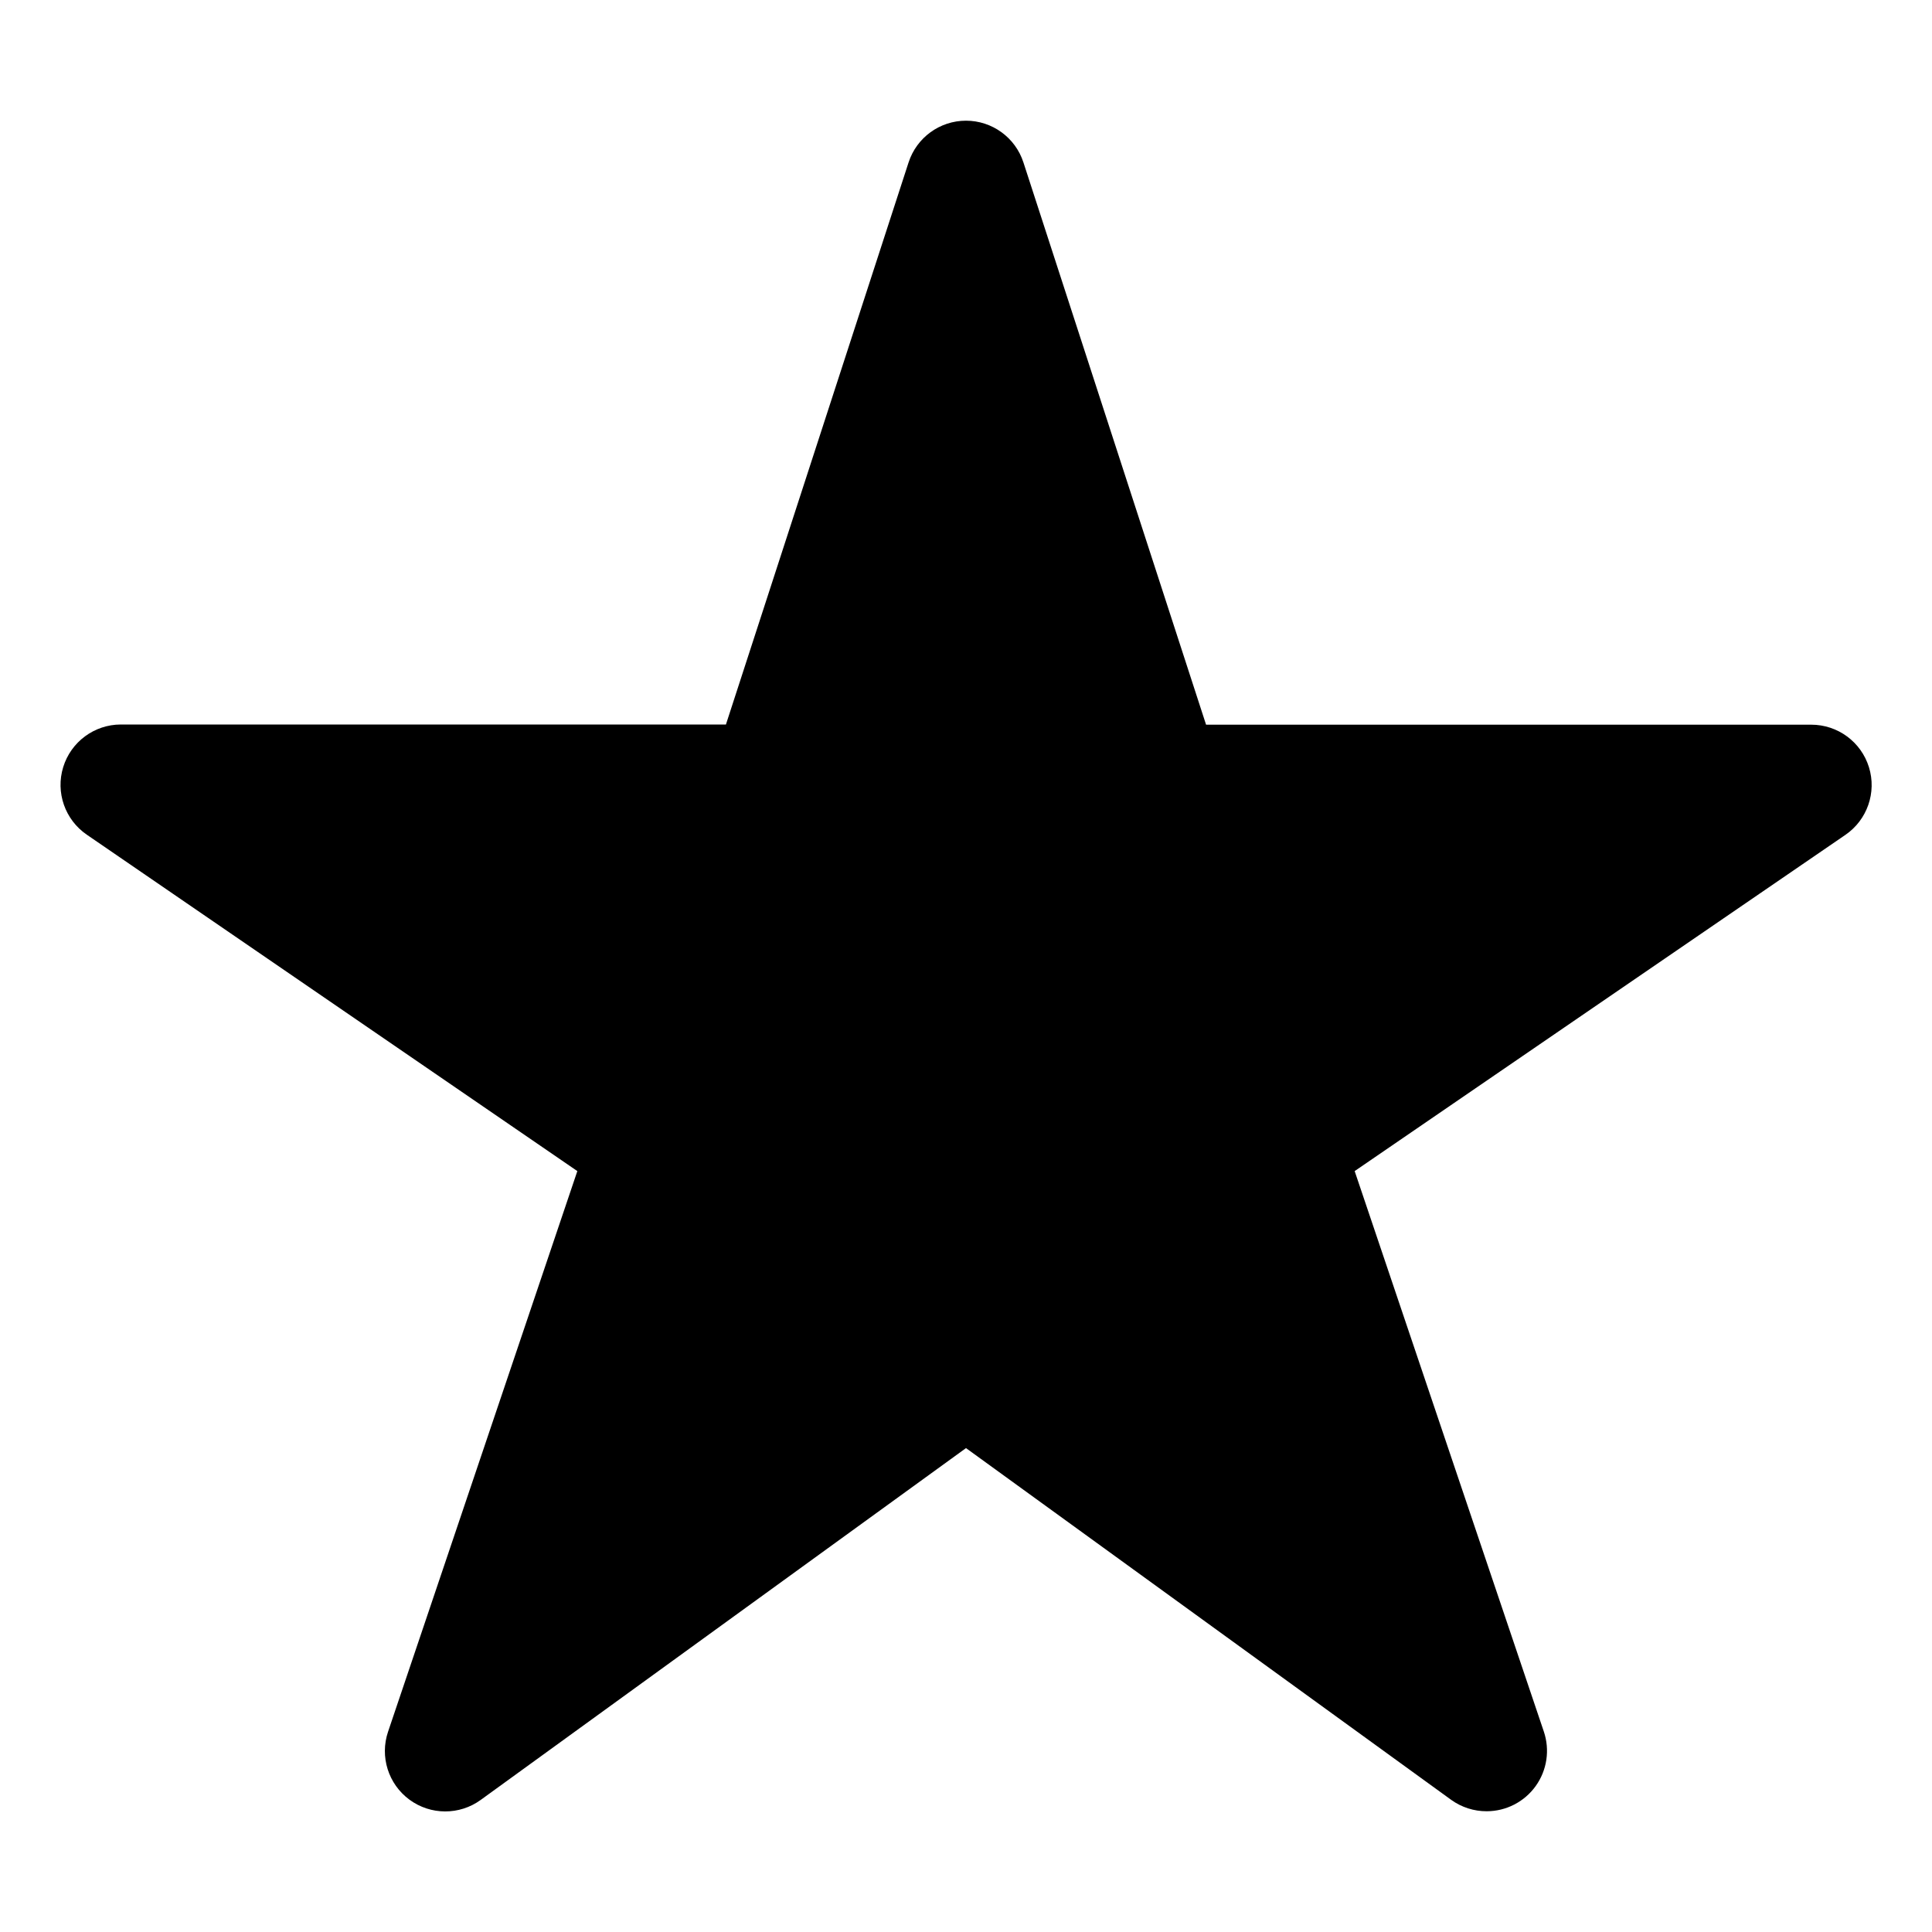
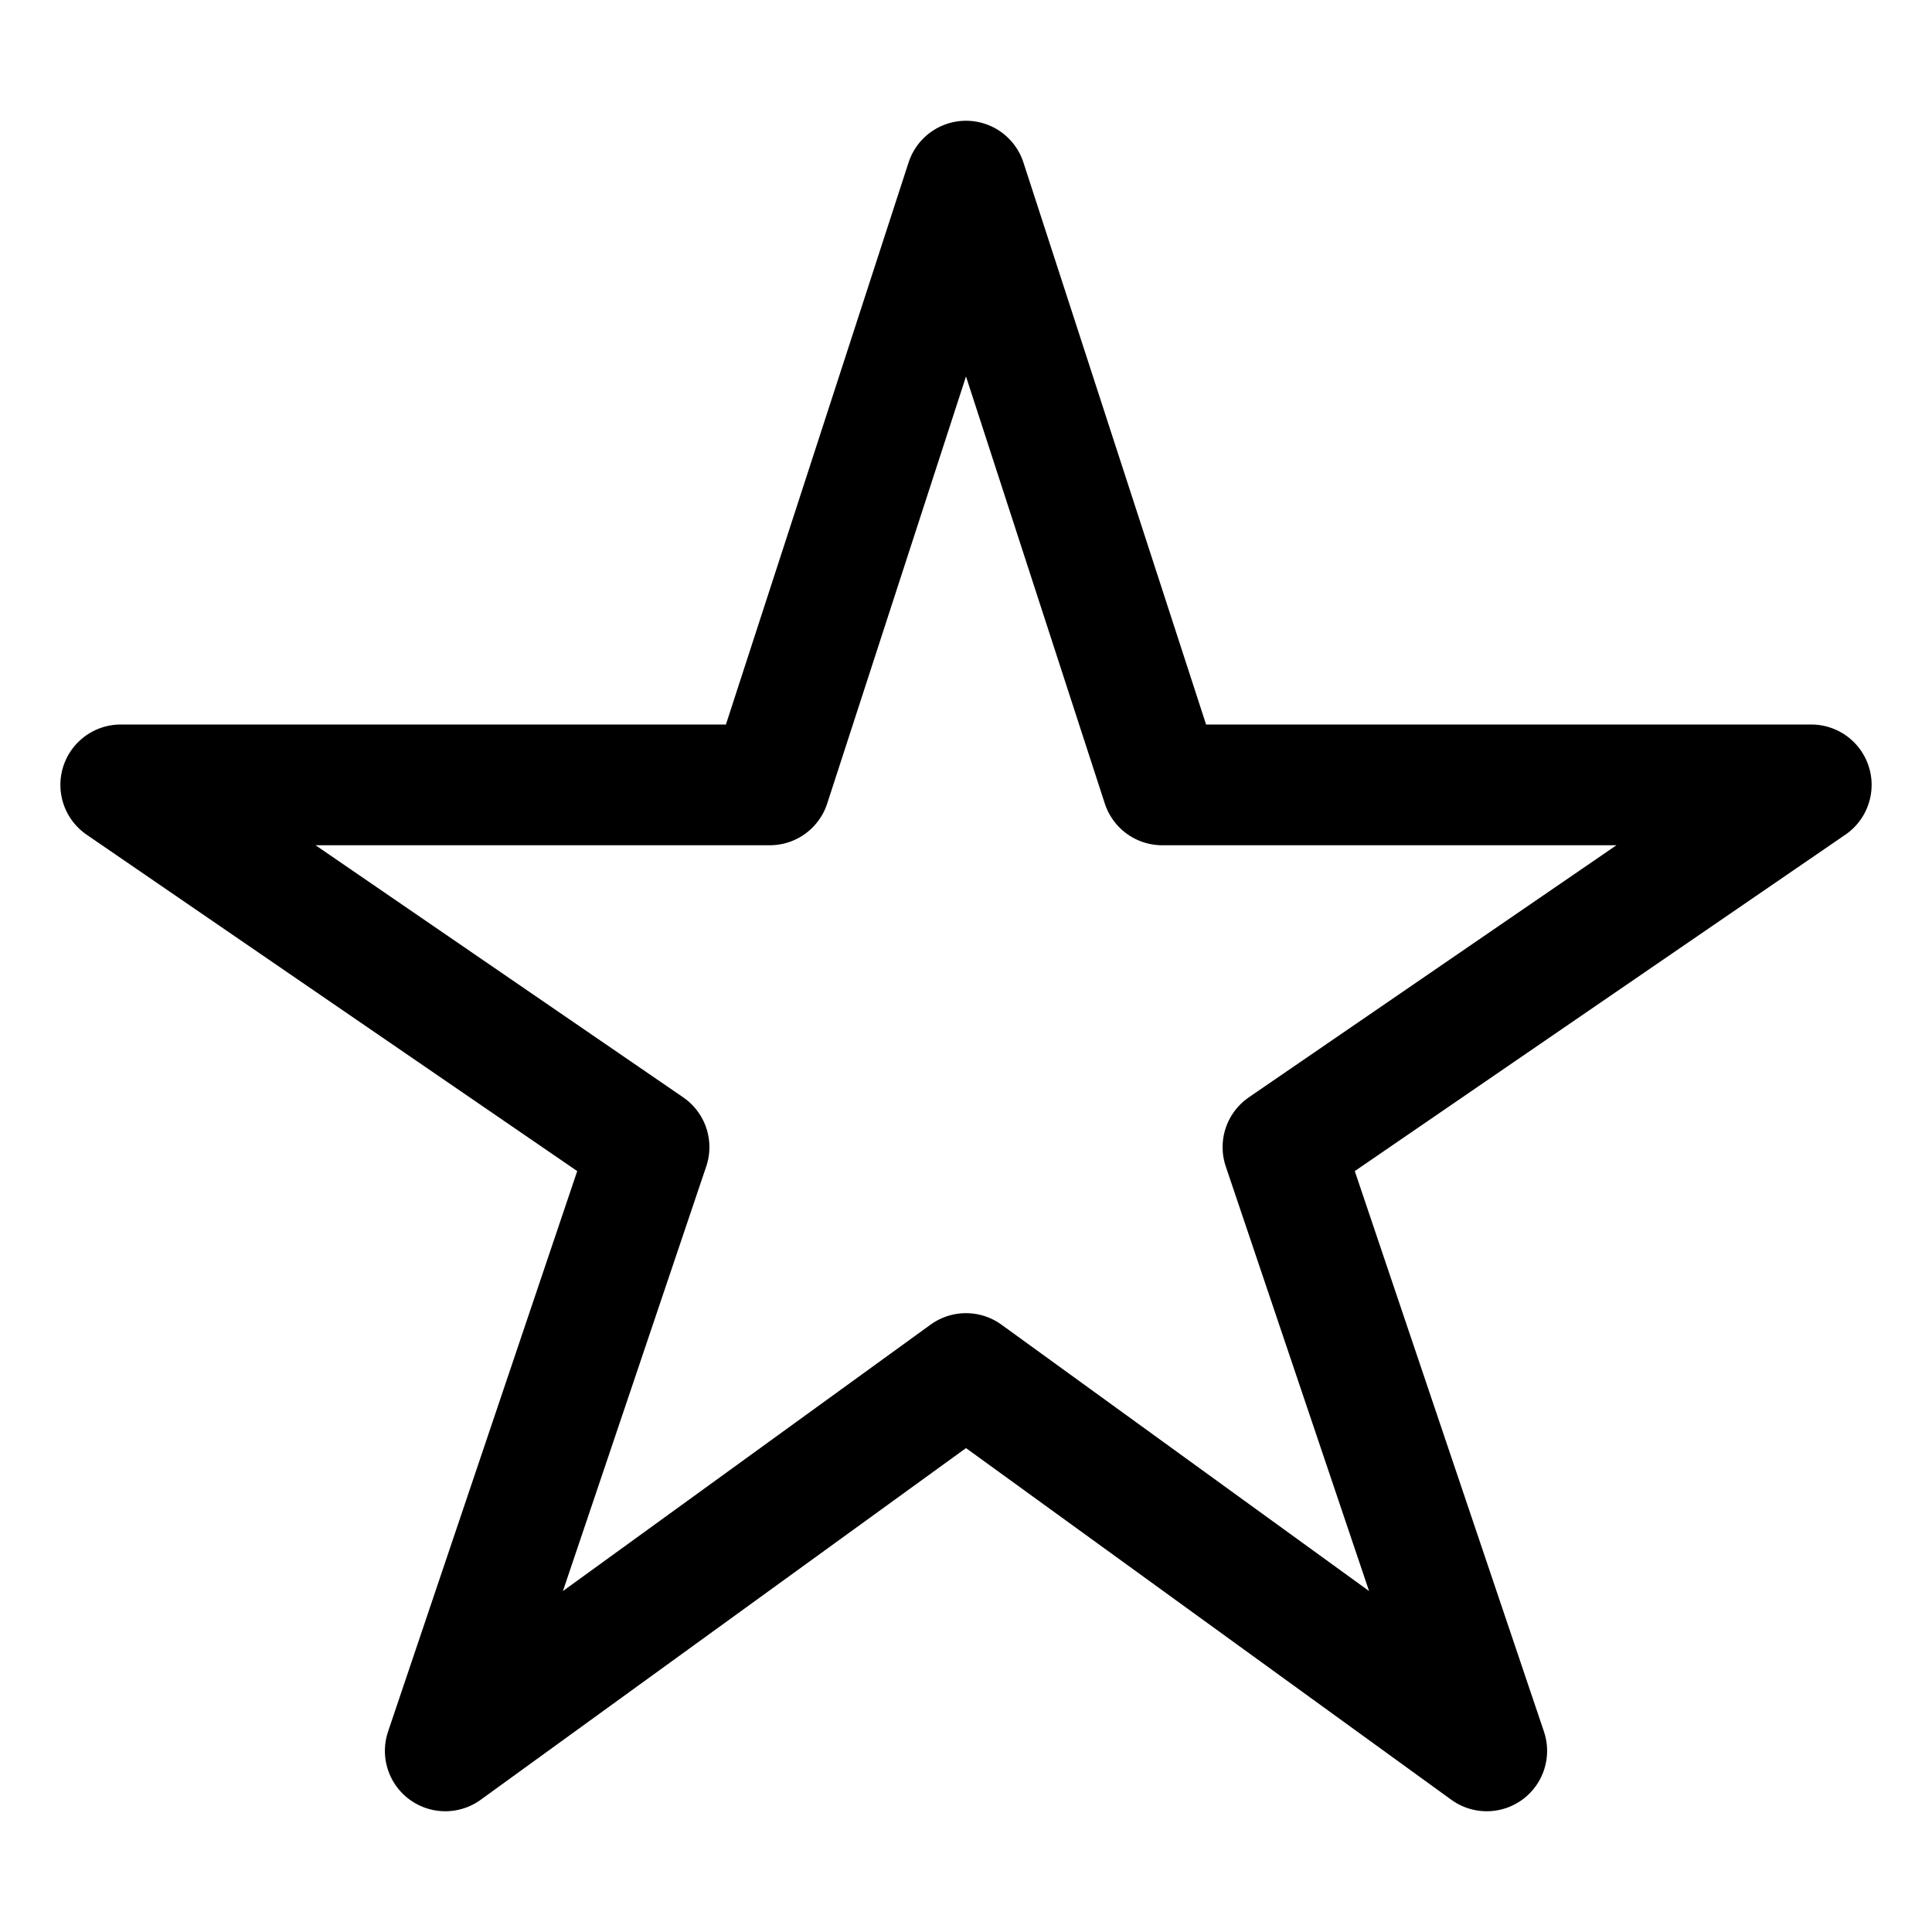
<svg xmlns="http://www.w3.org/2000/svg" class="ionicon" viewBox="0 0 512 512">
-   <path d="M394 480a16 16 0 01-9.39-3L256 383.76 127.39 477a16 16 0 01-24.55-18.08L153 310.35 23 221.2a16 16 0 019-29.2h160.38l48.4-148.95a16 16 0 0130.44 0l48.4 149H480a16 16 0 019.05 29.2L359 310.35l50.13 148.53A16 16 0 01394 480z" />
+   <path d="M480 208H308L256 48l-52 160H32l140 96-54 160 138-100 138 100-54-160z" fill="none" stroke="currentColor" stroke-linejoin="round" stroke-width="32" />
</svg>
